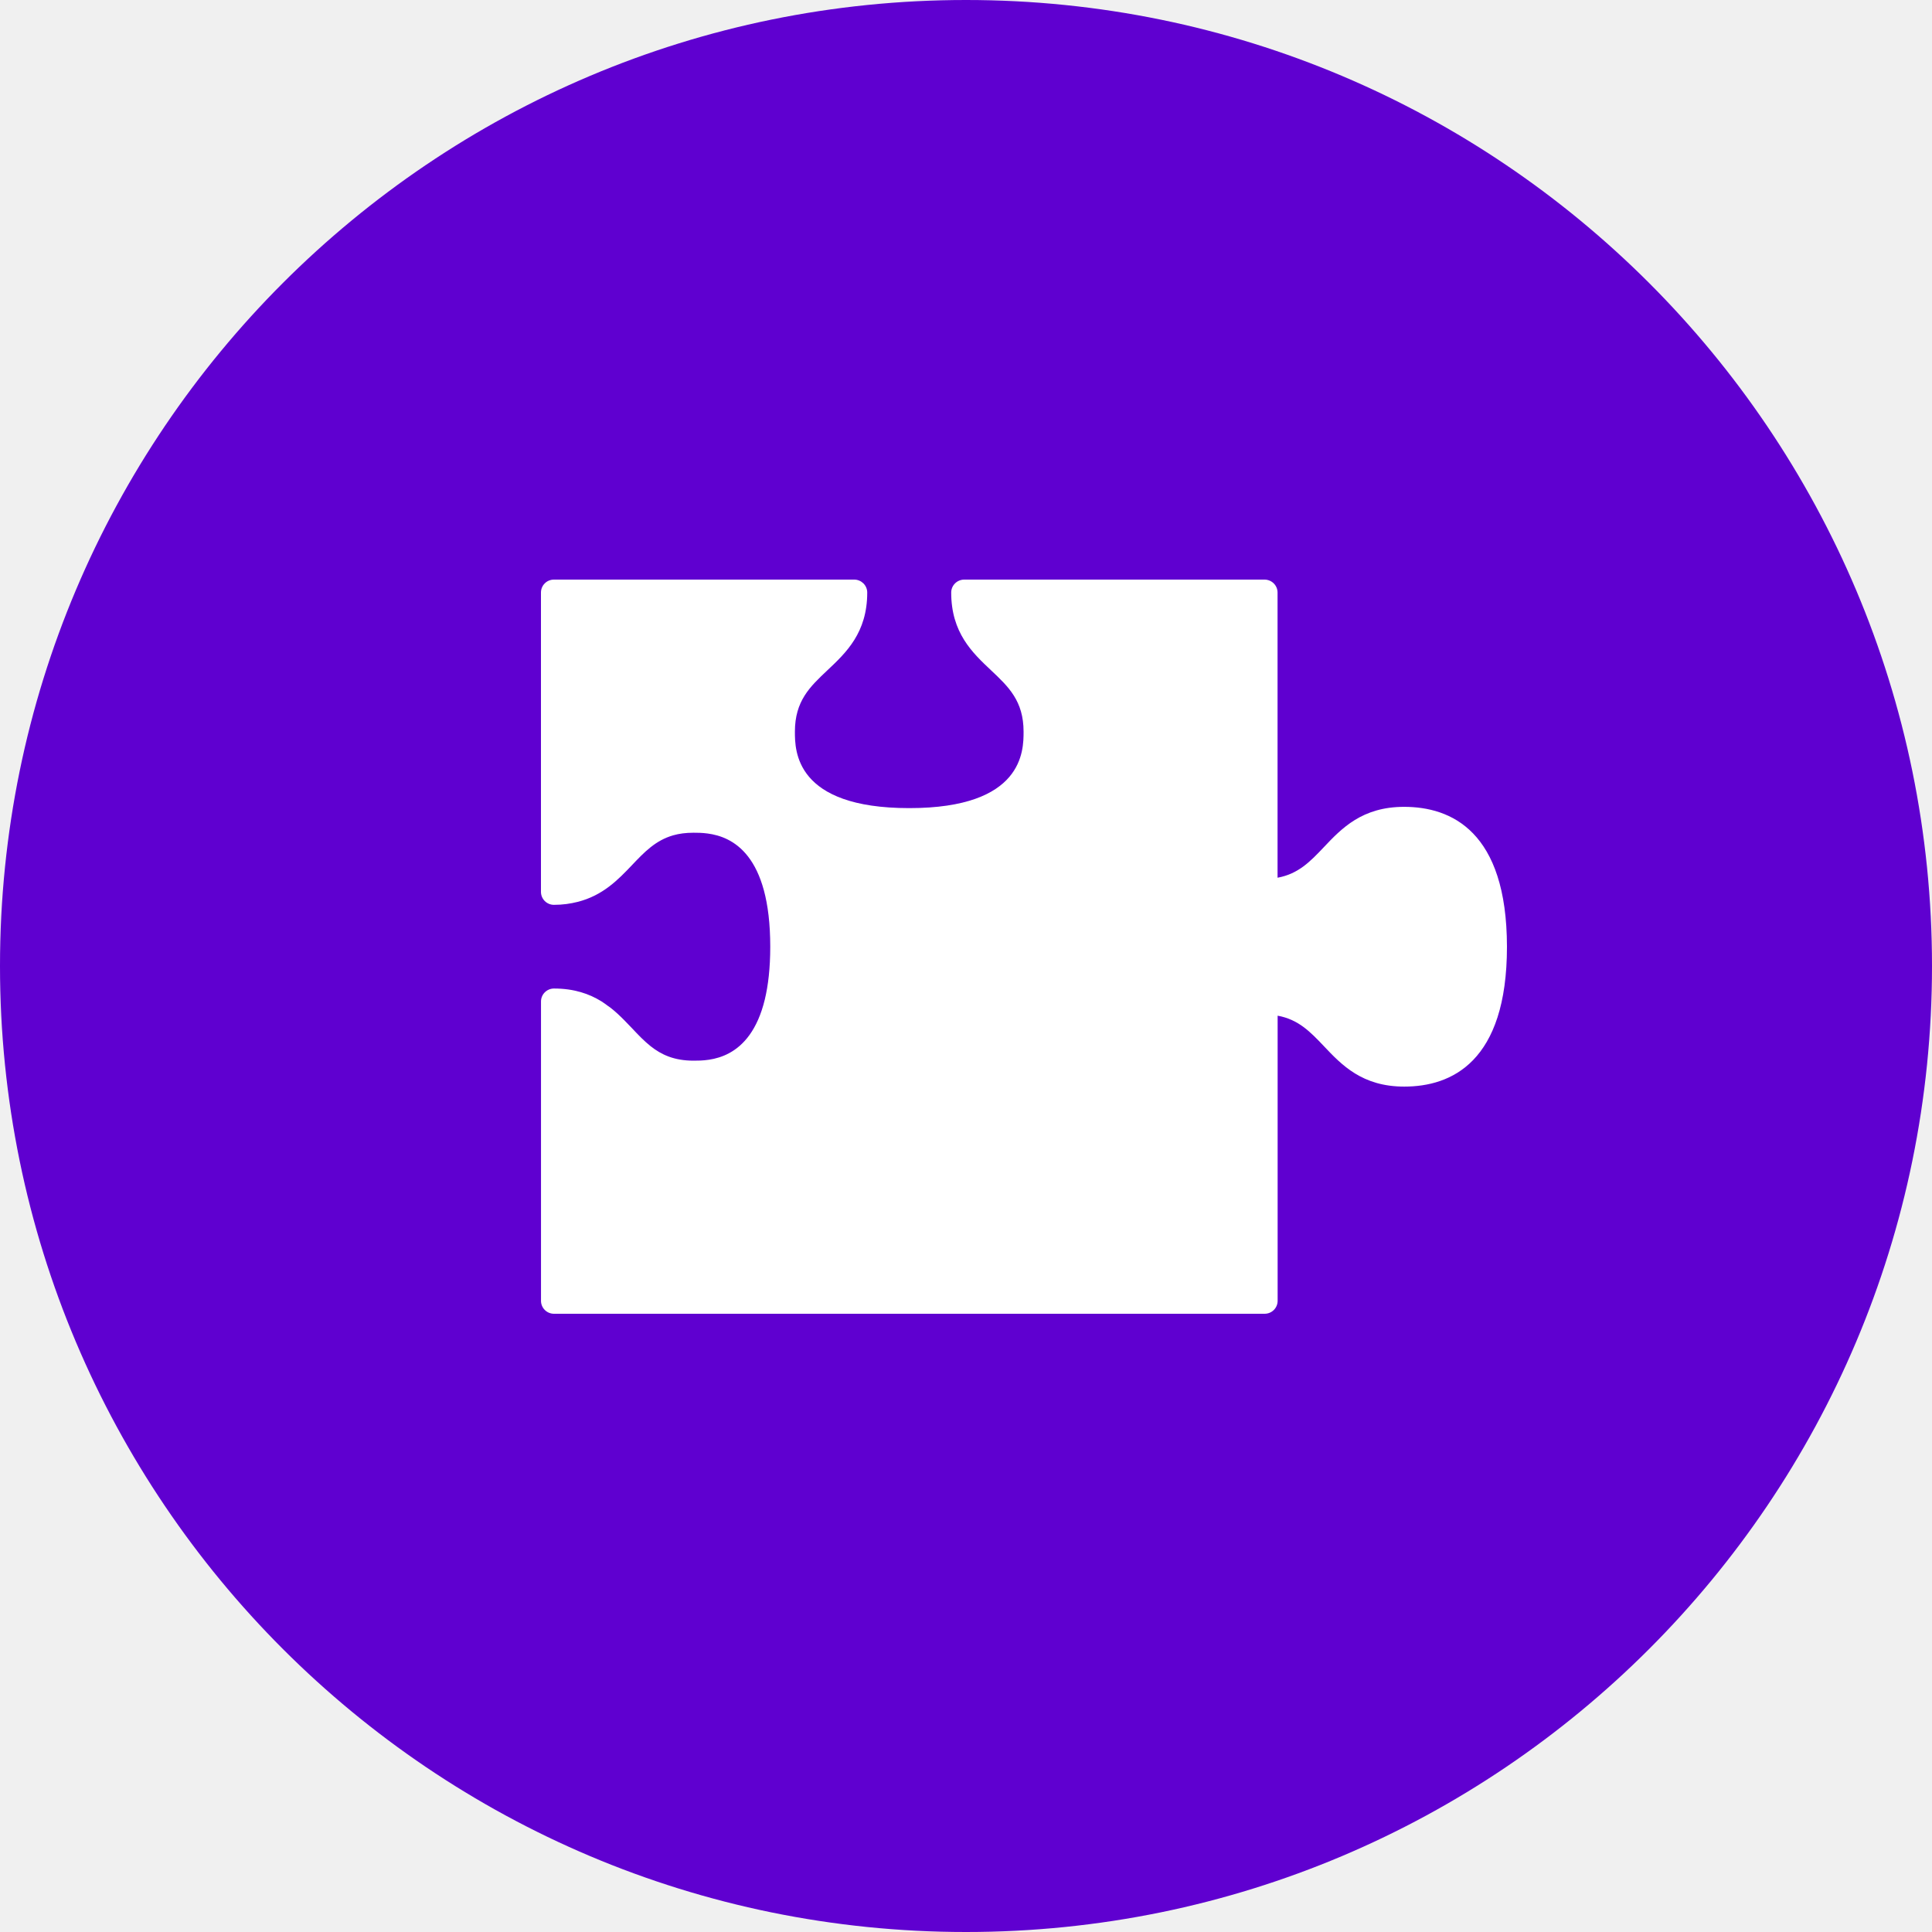
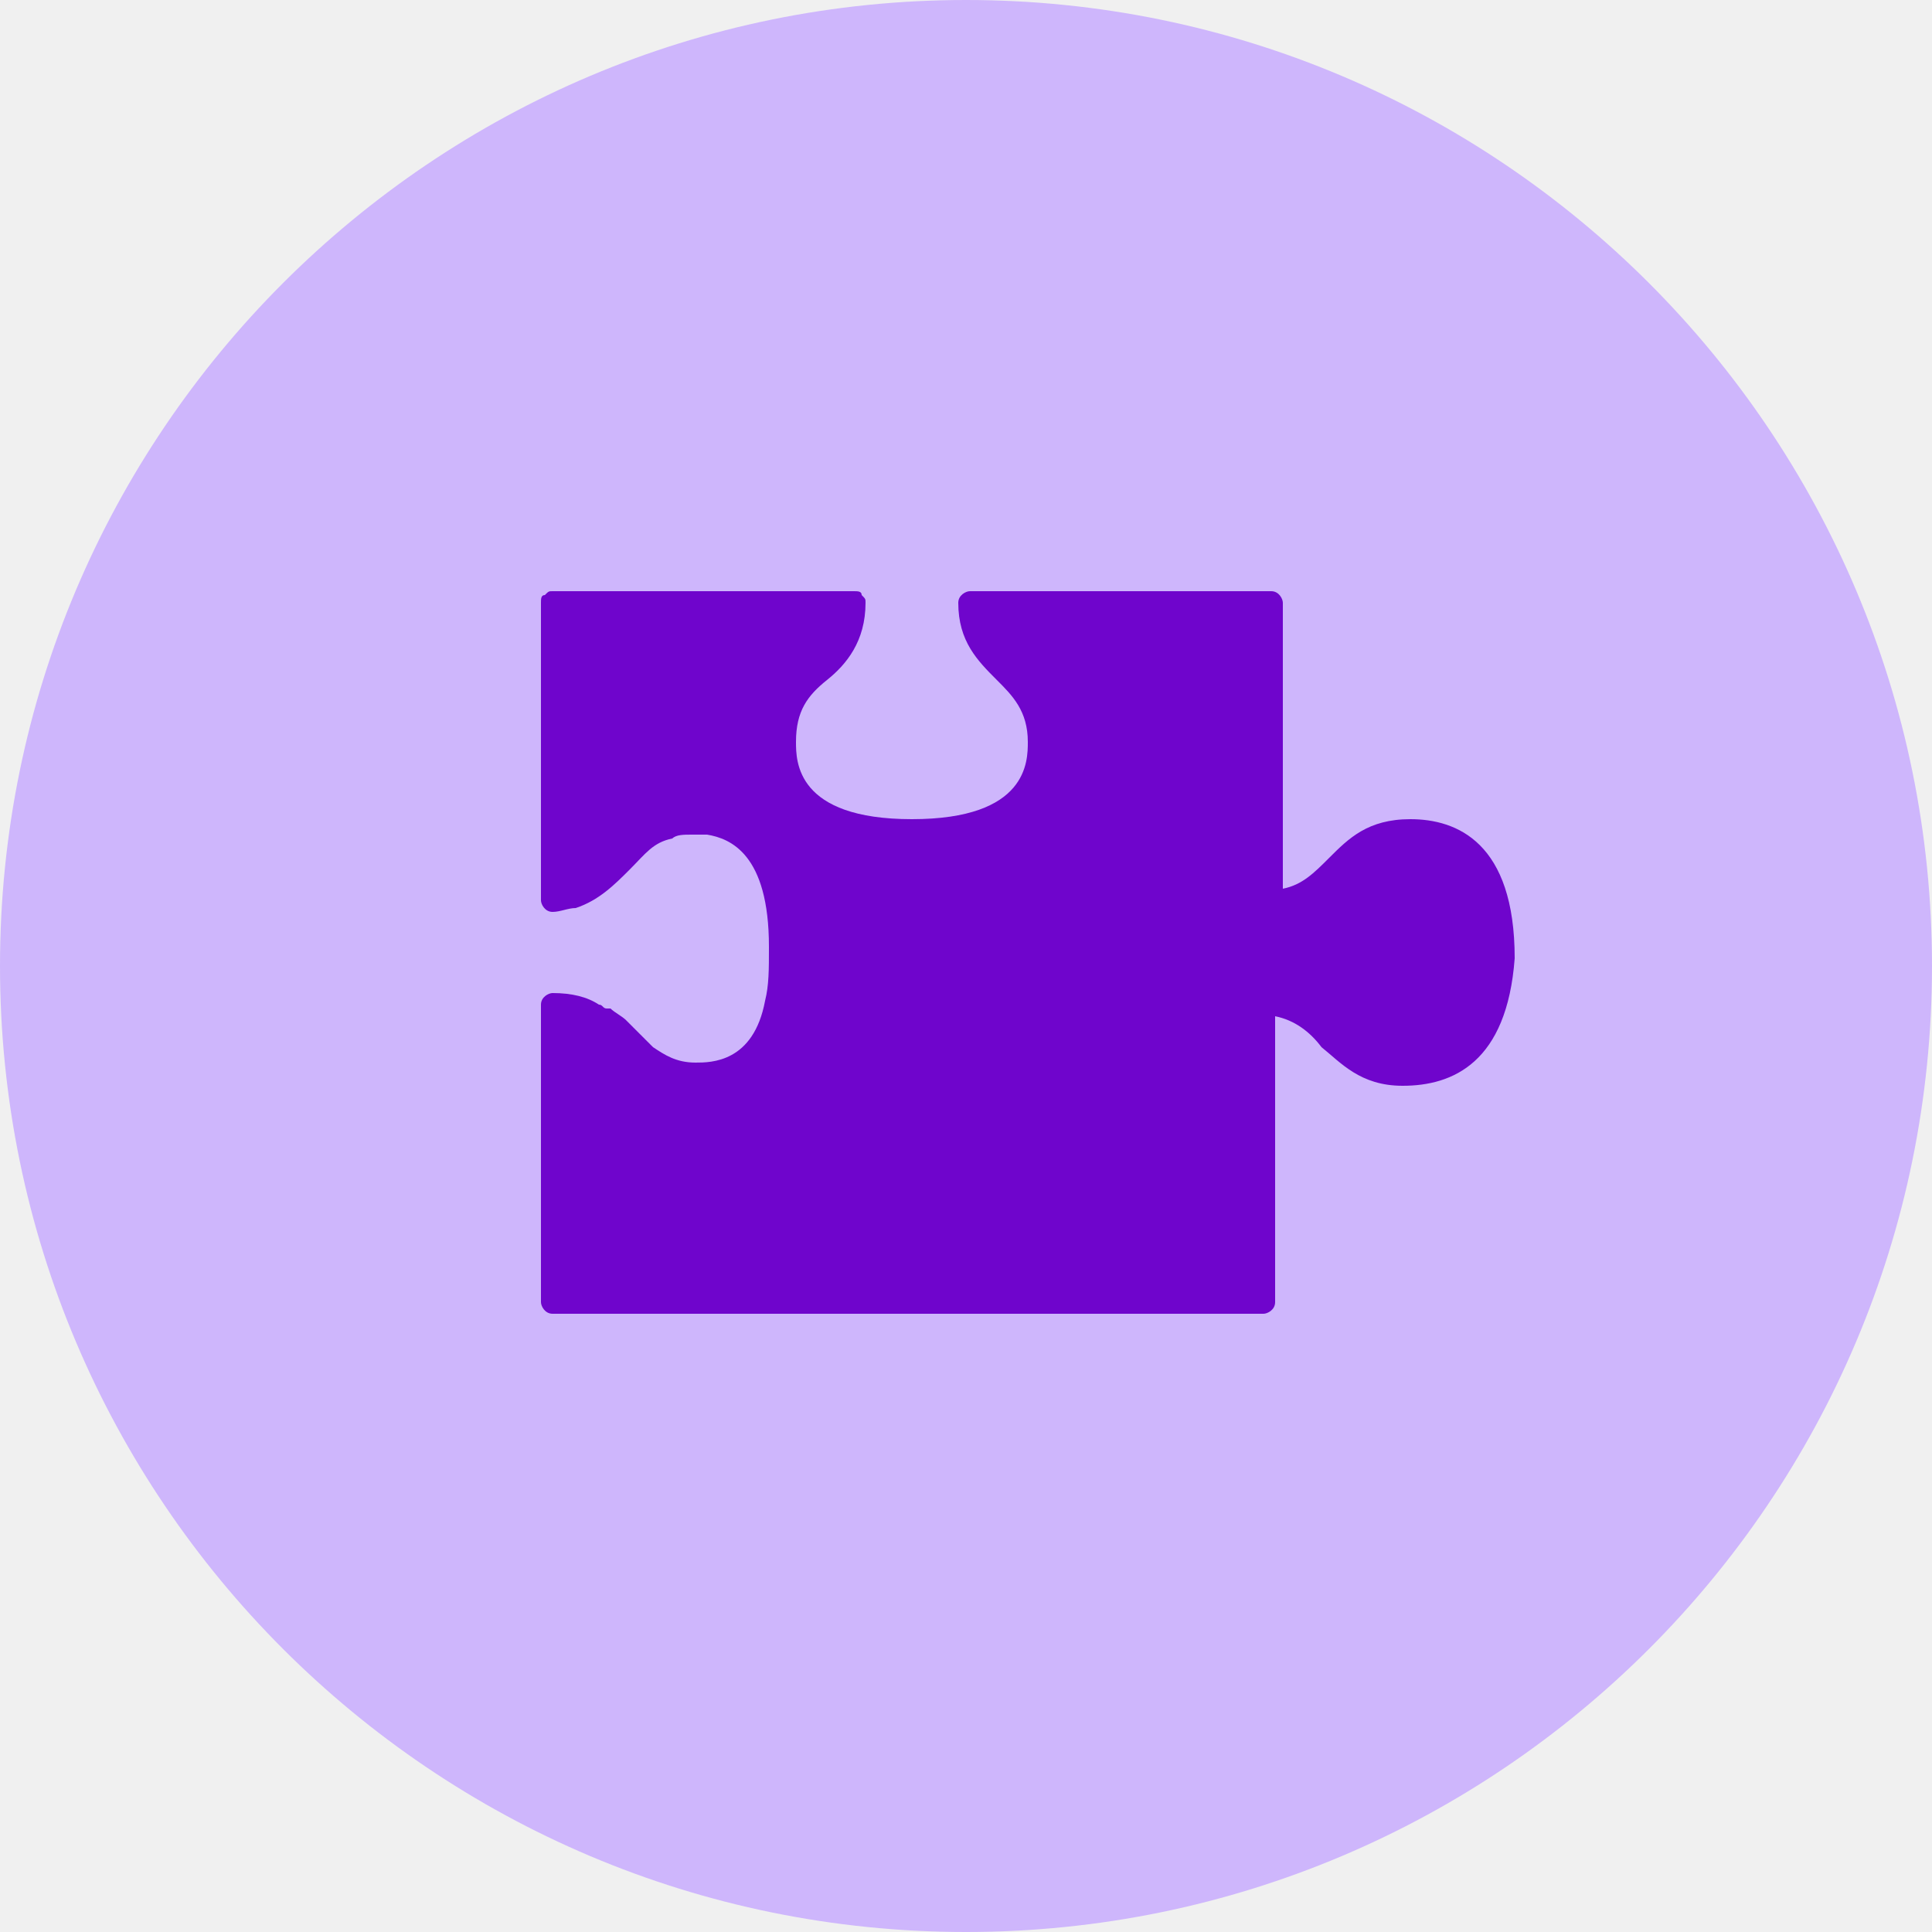
- <svg xmlns="http://www.w3.org/2000/svg" width="50px" height="50px" viewBox="0 0 50 50" version="1.1">
-   <defs />
-   <g id="Symbols" stroke="none" stroke-width="1" fill="none" fill-rule="evenodd">
-     <g id="Facts---difficulty" transform="translate(-20, 0)">
-       <g id="Group-3" transform="translate(20, 0)">
-         <g id="Group-2">
-           <rect id="Rectangle-Copy-3" fill="#5F00D0" x="0" y="0" width="50" height="50" rx="25" />
-           <path d="M36.339,20.881 C35.251,20.881 34.722,21.437 34.256,21.93 C33.909,22.297 33.597,22.619 33.063,22.715 L33.063,15.335 C33.063,15.15 32.912,15 32.726,15 L24.954,15 C24.769,15 24.617,15.15 24.617,15.335 C24.617,16.377 25.165,16.892 25.648,17.347 C26.099,17.772 26.49,18.14 26.49,18.935 C26.49,19.425 26.49,20.914 23.531,20.914 C20.572,20.914 20.572,19.424 20.572,18.935 C20.572,18.14 20.962,17.772 21.413,17.347 C21.896,16.892 22.444,16.377 22.444,15.335 C22.444,15.243 22.406,15.159 22.345,15.098 C22.284,15.038 22.2,15 22.108,15 L14.335,15 C14.242,15 14.158,15.038 14.098,15.098 C14.037,15.159 14,15.243 14,15.335 L14,23.081 C14,23.267 14.151,23.417 14.336,23.417 C14.565,23.417 14.765,23.387 14.947,23.341 C15.601,23.177 15.999,22.765 16.355,22.39 C16.675,22.053 16.963,21.75 17.422,21.618 C17.575,21.574 17.748,21.551 17.948,21.551 C18.04,21.551 18.168,21.551 18.313,21.571 C18.947,21.655 19.934,22.104 19.934,24.501 C19.934,25.054 19.881,25.503 19.793,25.868 C19.409,27.45 18.347,27.45 17.949,27.45 C17.45,27.45 17.118,27.298 16.836,27.074 C16.667,26.939 16.515,26.78 16.356,26.61 C16.299,26.55 16.241,26.489 16.18,26.428 C16.175,26.422 16.169,26.417 16.164,26.411 C16.049,26.294 15.927,26.179 15.792,26.074 C15.772,26.059 15.751,26.047 15.733,26.033 C15.679,25.993 15.625,25.953 15.567,25.916 C15.25,25.72 14.859,25.583 14.337,25.583 C14.152,25.583 14.001,25.733 14.001,25.918 L14.001,33.665 C14.001,33.85 14.151,34 14.337,34 L32.729,34 C32.915,34 33.065,33.85 33.065,33.665 L33.065,26.286 C33.6,26.382 33.911,26.704 34.259,27.071 C34.725,27.564 35.254,28.121 36.342,28.121 C37.554,28.121 39,27.493 39,24.501 C38.997,21.508 37.551,20.881 36.339,20.881" id="Page-1" fill="#FFFFFF" />
-         </g>
-       </g>
-     </g>
-   </g>
+ <svg xmlns="http://www.w3.org/2000/svg" version="1.1" id="Lager_1" x="0px" y="0px" viewBox="-486 360 50 50" style="enable-background:new -486 360 50 50;" xml:space="preserve">
+   <style type="text/css">
+ 	.st0{fill:#CEB6FC;}
+ 	.st1{fill:#6F05CC;}
+ </style>
+   <path class="st0" d="M-461,360c-13.8,0-25,11.2-25,25s11.2,25,25,25s25-11.2,25-25S-447.2,360-461,360z" />
+   <path class="st1" d="M-449.7,388.1c-1.1,0-1.6-0.6-2.1-1c-0.3-0.4-0.7-0.7-1.2-0.8v7.4c0,0.2-0.2,0.3-0.3,0.3h-18.4  c-0.2,0-0.3-0.2-0.3-0.3v-7.7c0-0.2,0.2-0.3,0.3-0.3c0.5,0,0.9,0.1,1.2,0.3c0.1,0,0.1,0.1,0.2,0.1c0,0,0,0,0.1,0  c0.1,0.1,0.3,0.2,0.4,0.3c0,0,0,0,0,0c0.1,0.1,0.1,0.1,0.2,0.2c0.2,0.2,0.3,0.3,0.5,0.5c0.3,0.2,0.6,0.4,1.1,0.4  c0.4,0,1.5,0,1.8-1.6c0.1-0.4,0.1-0.8,0.1-1.4c0-2.4-1-2.8-1.6-2.9c-0.1,0-0.3,0-0.4,0c-0.2,0-0.4,0-0.5,0.1  c-0.5,0.1-0.7,0.4-1.1,0.8c-0.4,0.4-0.8,0.8-1.4,1c-0.2,0-0.4,0.1-0.6,0.1c-0.2,0-0.3-0.2-0.3-0.3v-7.7c0-0.1,0-0.2,0.1-0.2  c0.1-0.1,0.1-0.1,0.2-0.1h7.8c0.1,0,0.2,0,0.2,0.1c0.1,0.1,0.1,0.1,0.1,0.2c0,1-0.5,1.6-1,2c-0.5,0.4-0.8,0.8-0.8,1.6c0,0.5,0,2,3,2  s3-1.5,3-2c0-0.8-0.4-1.2-0.8-1.6c-0.5-0.5-1-1-1-2c0-0.2,0.2-0.3,0.3-0.3h7.8c0.2,0,0.3,0.2,0.3,0.3v7.4c0.5-0.1,0.8-0.4,1.2-0.8  c0.5-0.5,1-1,2.1-1c1.2,0,2.7,0.6,2.7,3.6C-447,387.5-448.4,388.1-449.7,388.1z" />
</svg>
